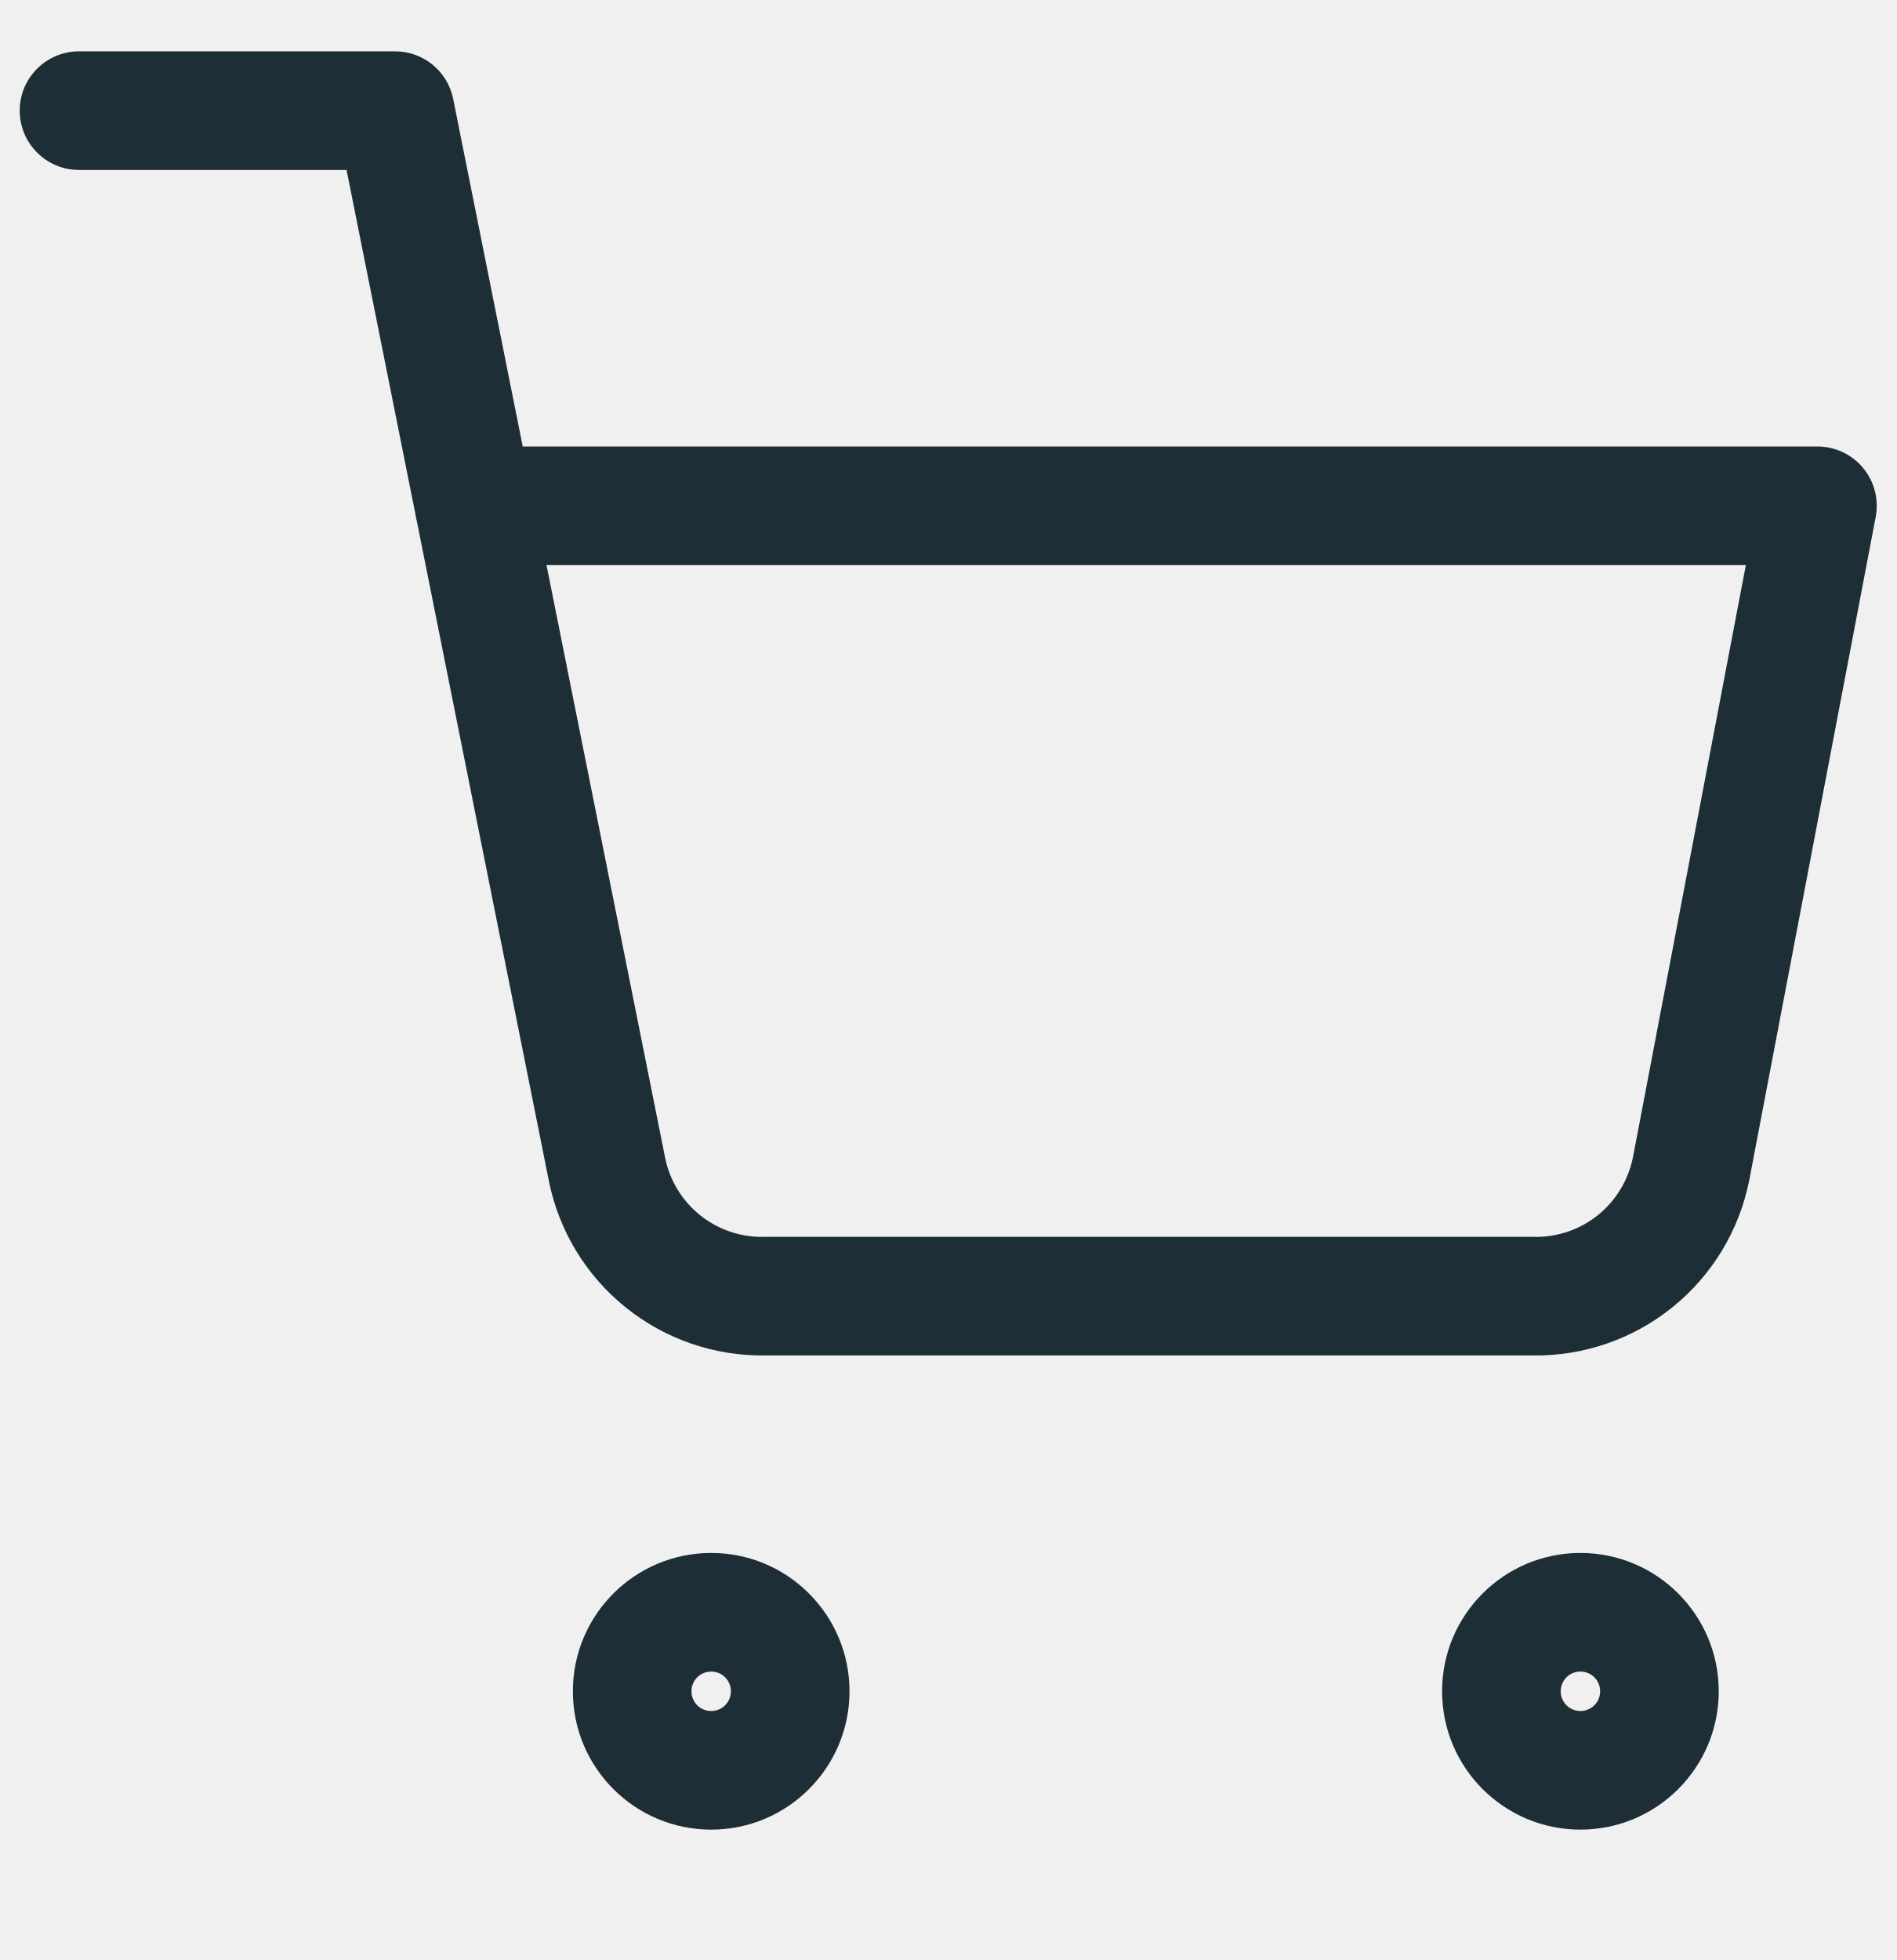
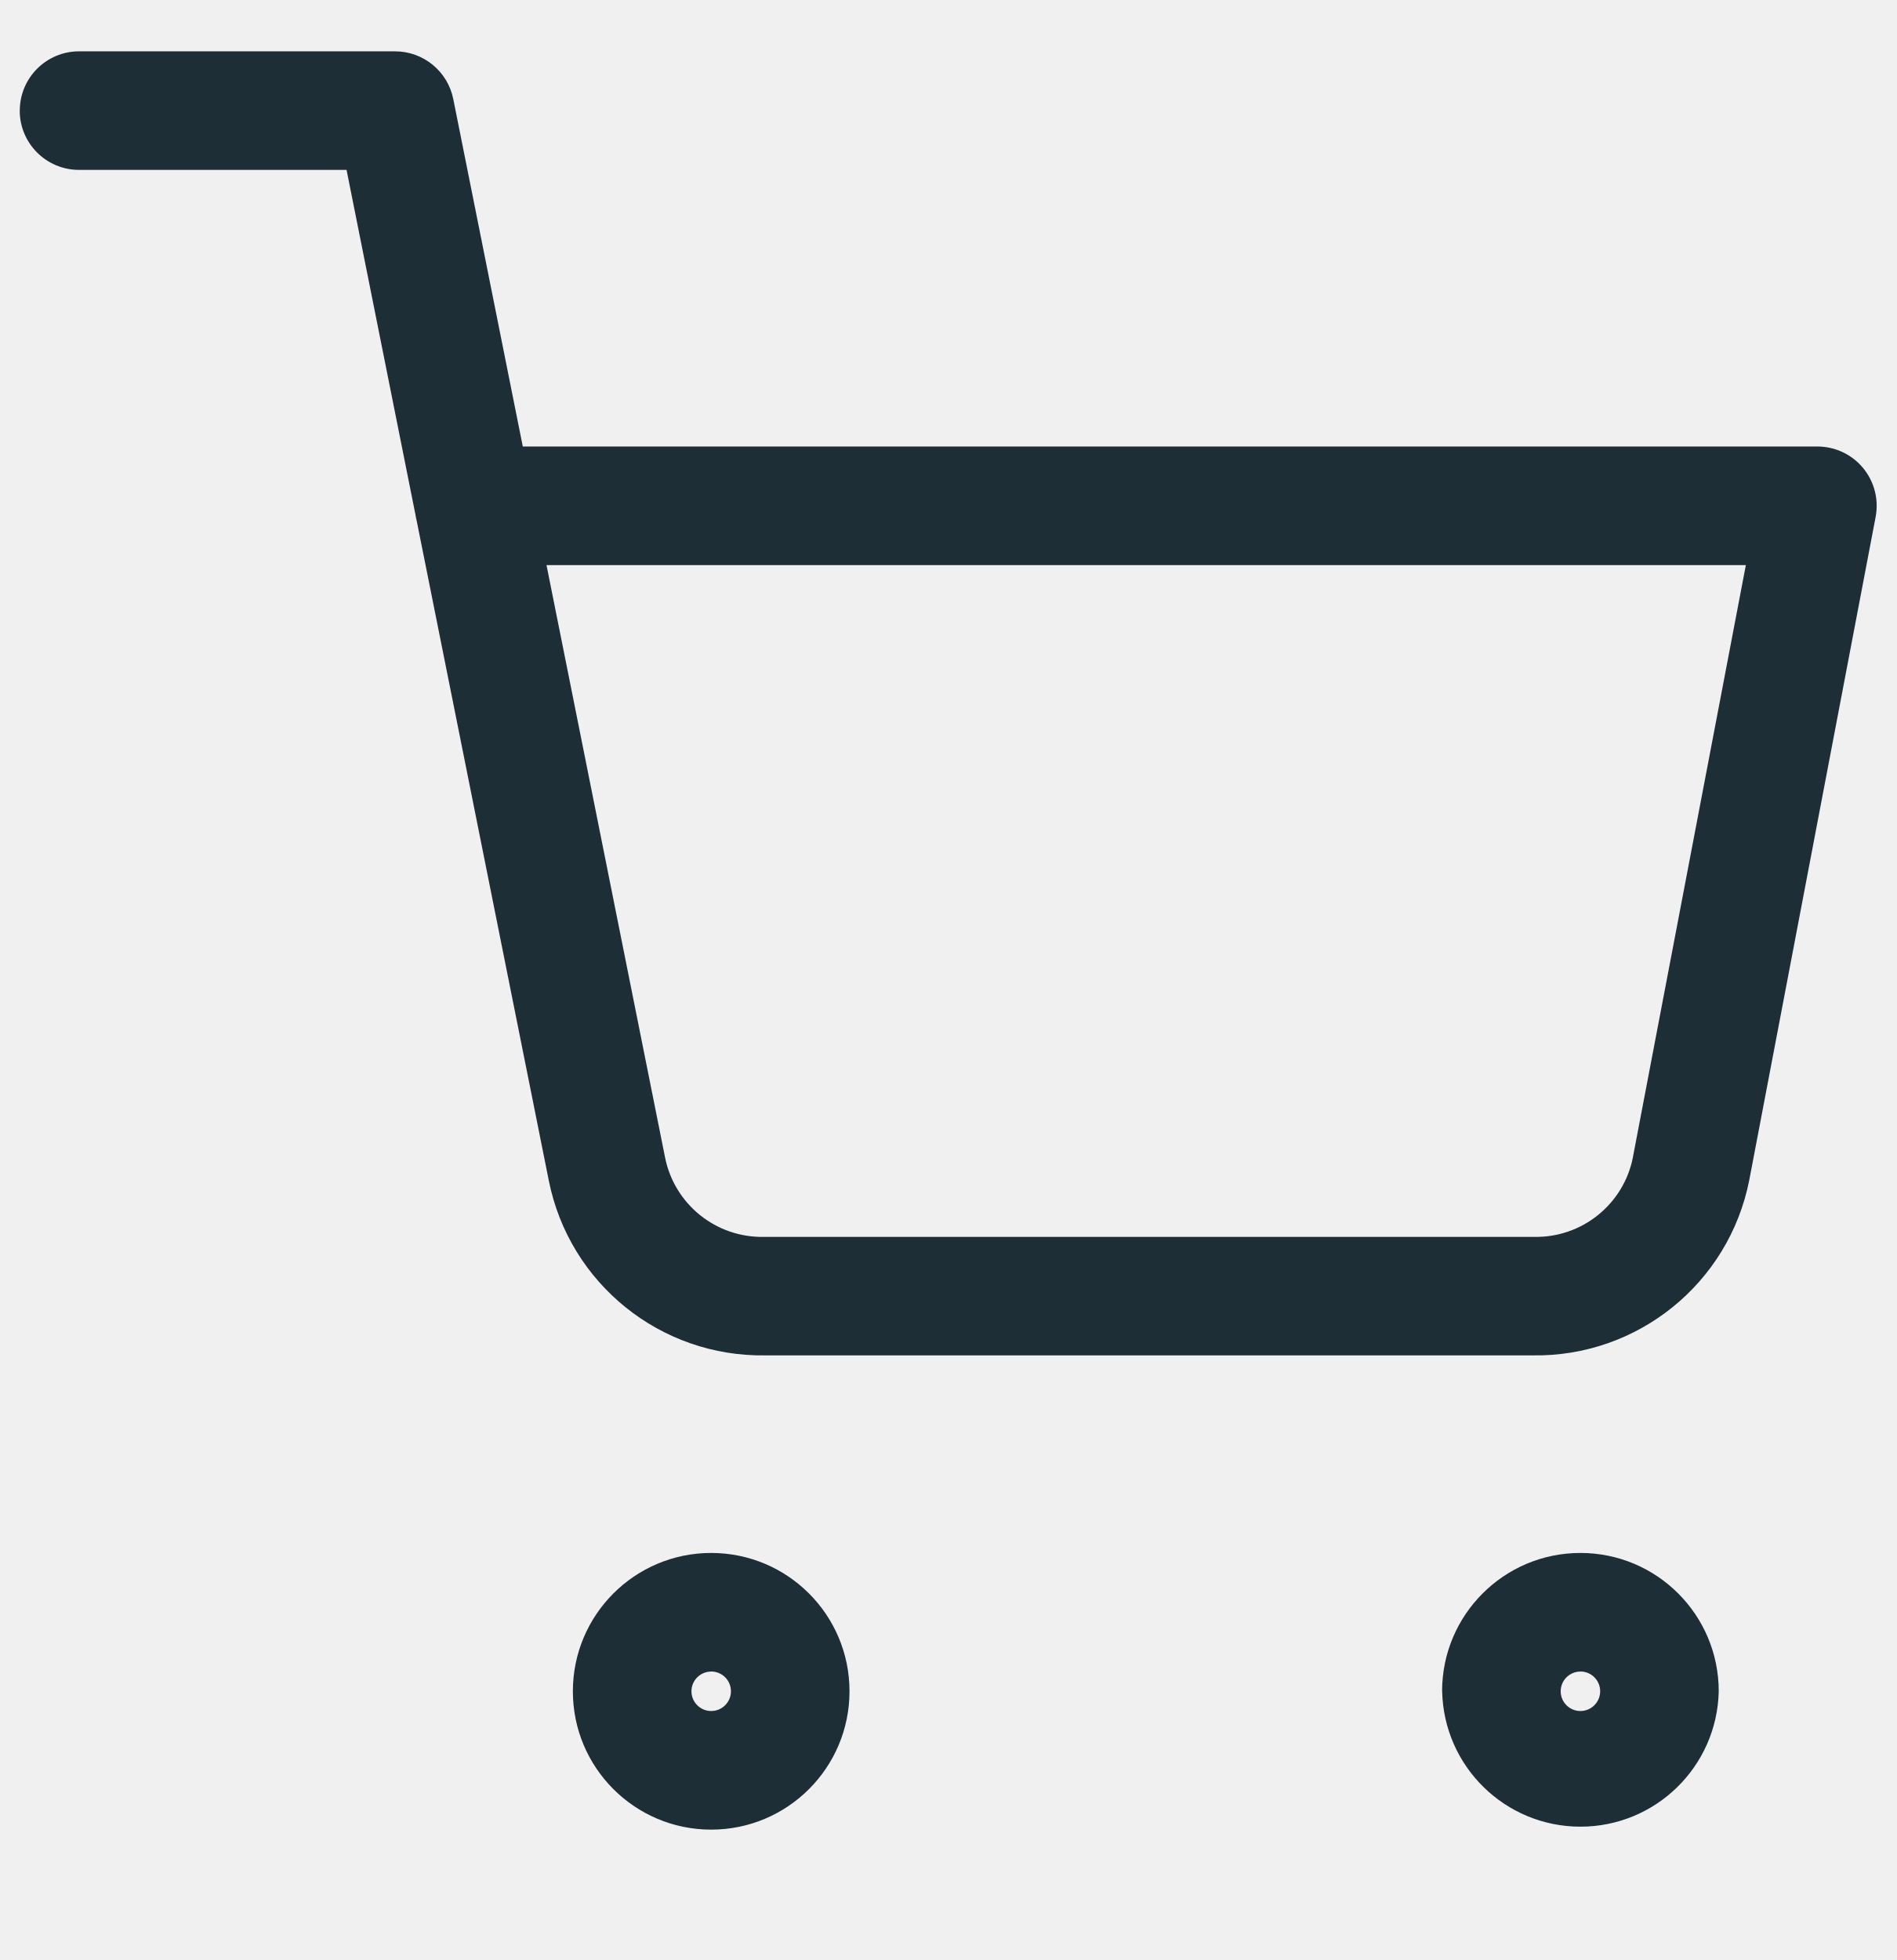
- <svg xmlns="http://www.w3.org/2000/svg" width="30" height="31" viewBox="0 0 30 31" fill="none">
-   <g clip-path="url(#clip0_628_441)">
-     <path fill-rule="evenodd" clip-rule="evenodd" d="M11.25 26.438C11.077 26.438 10.938 26.577 10.938 26.75C10.938 26.923 11.077 27.062 11.25 27.062C11.423 27.062 11.562 26.923 11.562 26.75C11.562 26.577 11.423 26.438 11.25 26.438ZM9.062 26.75C9.062 25.542 10.042 24.562 11.25 24.562C12.458 24.562 13.438 25.542 13.438 26.75C13.438 27.958 12.458 28.938 11.25 28.938C10.042 28.938 9.062 27.958 9.062 26.75Z" fill="#1E2E36" />
-     <path fill-rule="evenodd" clip-rule="evenodd" d="M25 26.438C24.827 26.438 24.688 26.577 24.688 26.75C24.688 26.923 24.827 27.062 25 27.062C25.173 27.062 25.312 26.923 25.312 26.75C25.312 26.577 25.173 26.438 25 26.438ZM22.812 26.75C22.812 25.542 23.792 24.562 25 24.562C26.208 24.562 27.188 25.542 27.188 26.75C27.188 27.958 26.208 28.938 25 28.938C23.792 28.938 22.812 27.958 22.812 26.75Z" fill="#1E2E36" />
-     <path fill-rule="evenodd" clip-rule="evenodd" d="M0.312 1.75C0.312 1.232 0.732 0.812 1.25 0.812H6.25C6.697 0.812 7.082 1.128 7.169 1.566L8.269 7.062H28.75C29.029 7.062 29.294 7.187 29.472 7.402C29.651 7.618 29.723 7.901 29.671 8.176L27.67 18.67C27.512 19.462 27.082 20.172 26.453 20.678C25.828 21.182 25.045 21.451 24.242 21.438H12.108C11.305 21.451 10.523 21.182 9.897 20.678C9.268 20.172 8.838 19.462 8.681 18.671L6.591 8.229C6.583 8.2 6.577 8.17 6.573 8.14L5.482 2.688H1.25C0.732 2.688 0.312 2.268 0.312 1.75ZM8.645 8.938L10.52 18.305C10.591 18.665 10.787 18.988 11.072 19.218C11.358 19.448 11.715 19.57 12.082 19.563L12.1 19.562H24.25L24.268 19.563C24.635 19.57 24.992 19.448 25.278 19.218C25.562 18.988 25.758 18.666 25.83 18.308L25.831 18.305L27.617 8.938H8.645Z" fill="#1E2E36" />
+ <svg xmlns="http://www.w3.org/2000/svg" width="30" height="31" fill="none">
+   <g clip-path="url(#clip0_628_441)" fill-rule="evenodd" clip-rule="evenodd" fill="#1E2E36">
+     <path d="M11.25 26.438a.312.312 0 100 .624.312.312 0 000-.625zm-2.188.312a2.188 2.188 0 114.376 0 2.188 2.188 0 01-4.376 0zM25 26.438a.312.312 0 100 .624.312.312 0 000-.625zm-2.188.312a2.188 2.188 0 114.376 0 2.188 2.188 0 01-4.375 0zM.313 1.75c0-.518.42-.938.937-.938h5c.447 0 .832.316.92.754l1.1 5.496h20.48a.938.938 0 01.92 1.114l-2 10.494a3.437 3.437 0 01-3.428 2.767H12.108a3.438 3.438 0 01-3.427-2.766L6.59 8.23a.932.932 0 01-.018-.089l-1.09-5.454H1.25a.938.938 0 01-.938-.937zm8.332 7.188l1.875 9.367a1.563 1.563 0 001.562 1.258h12.186a1.562 1.562 0 001.562-1.255v-.003l1.787-9.367H8.645z" />
  </g>
  <defs>
    <clipPath id="clip0_628_441">
-       <rect width="30" height="30" fill="white" transform="translate(0 0.5)" />
+       <path fill="#fff" transform="translate(0 .5)" d="M0 0h30v30H0z" />
    </clipPath>
  </defs>
</svg>
